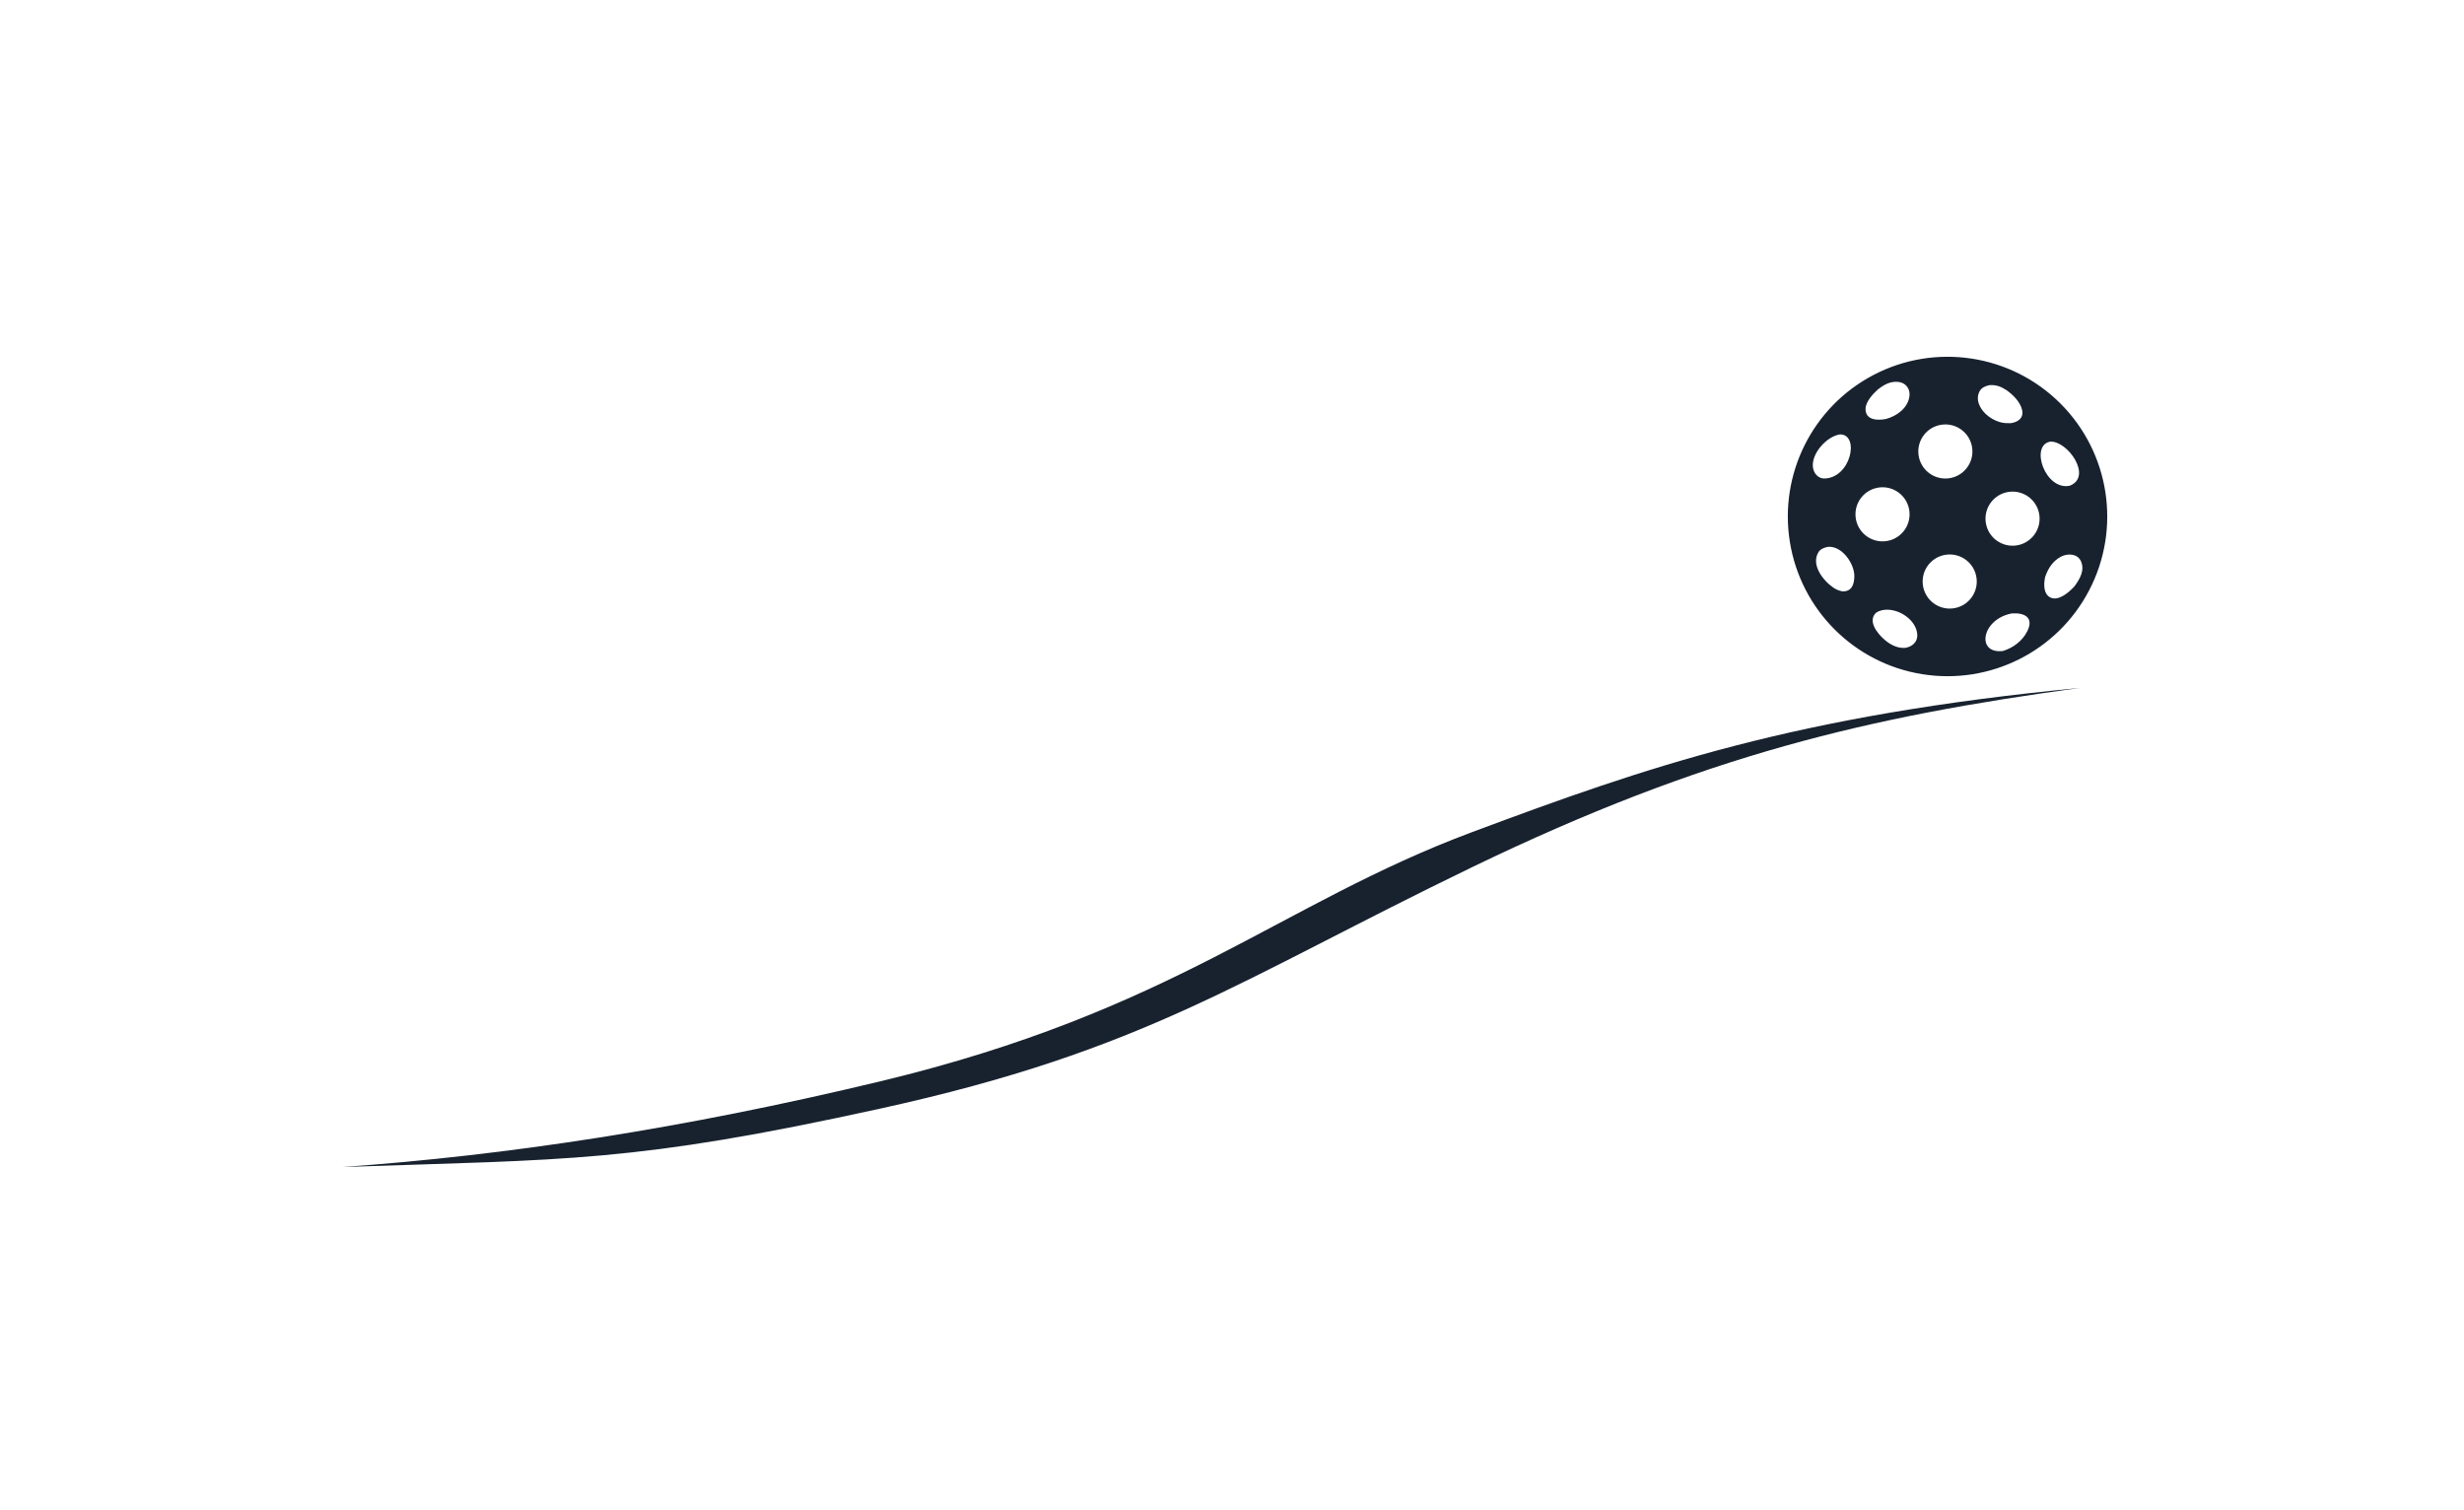
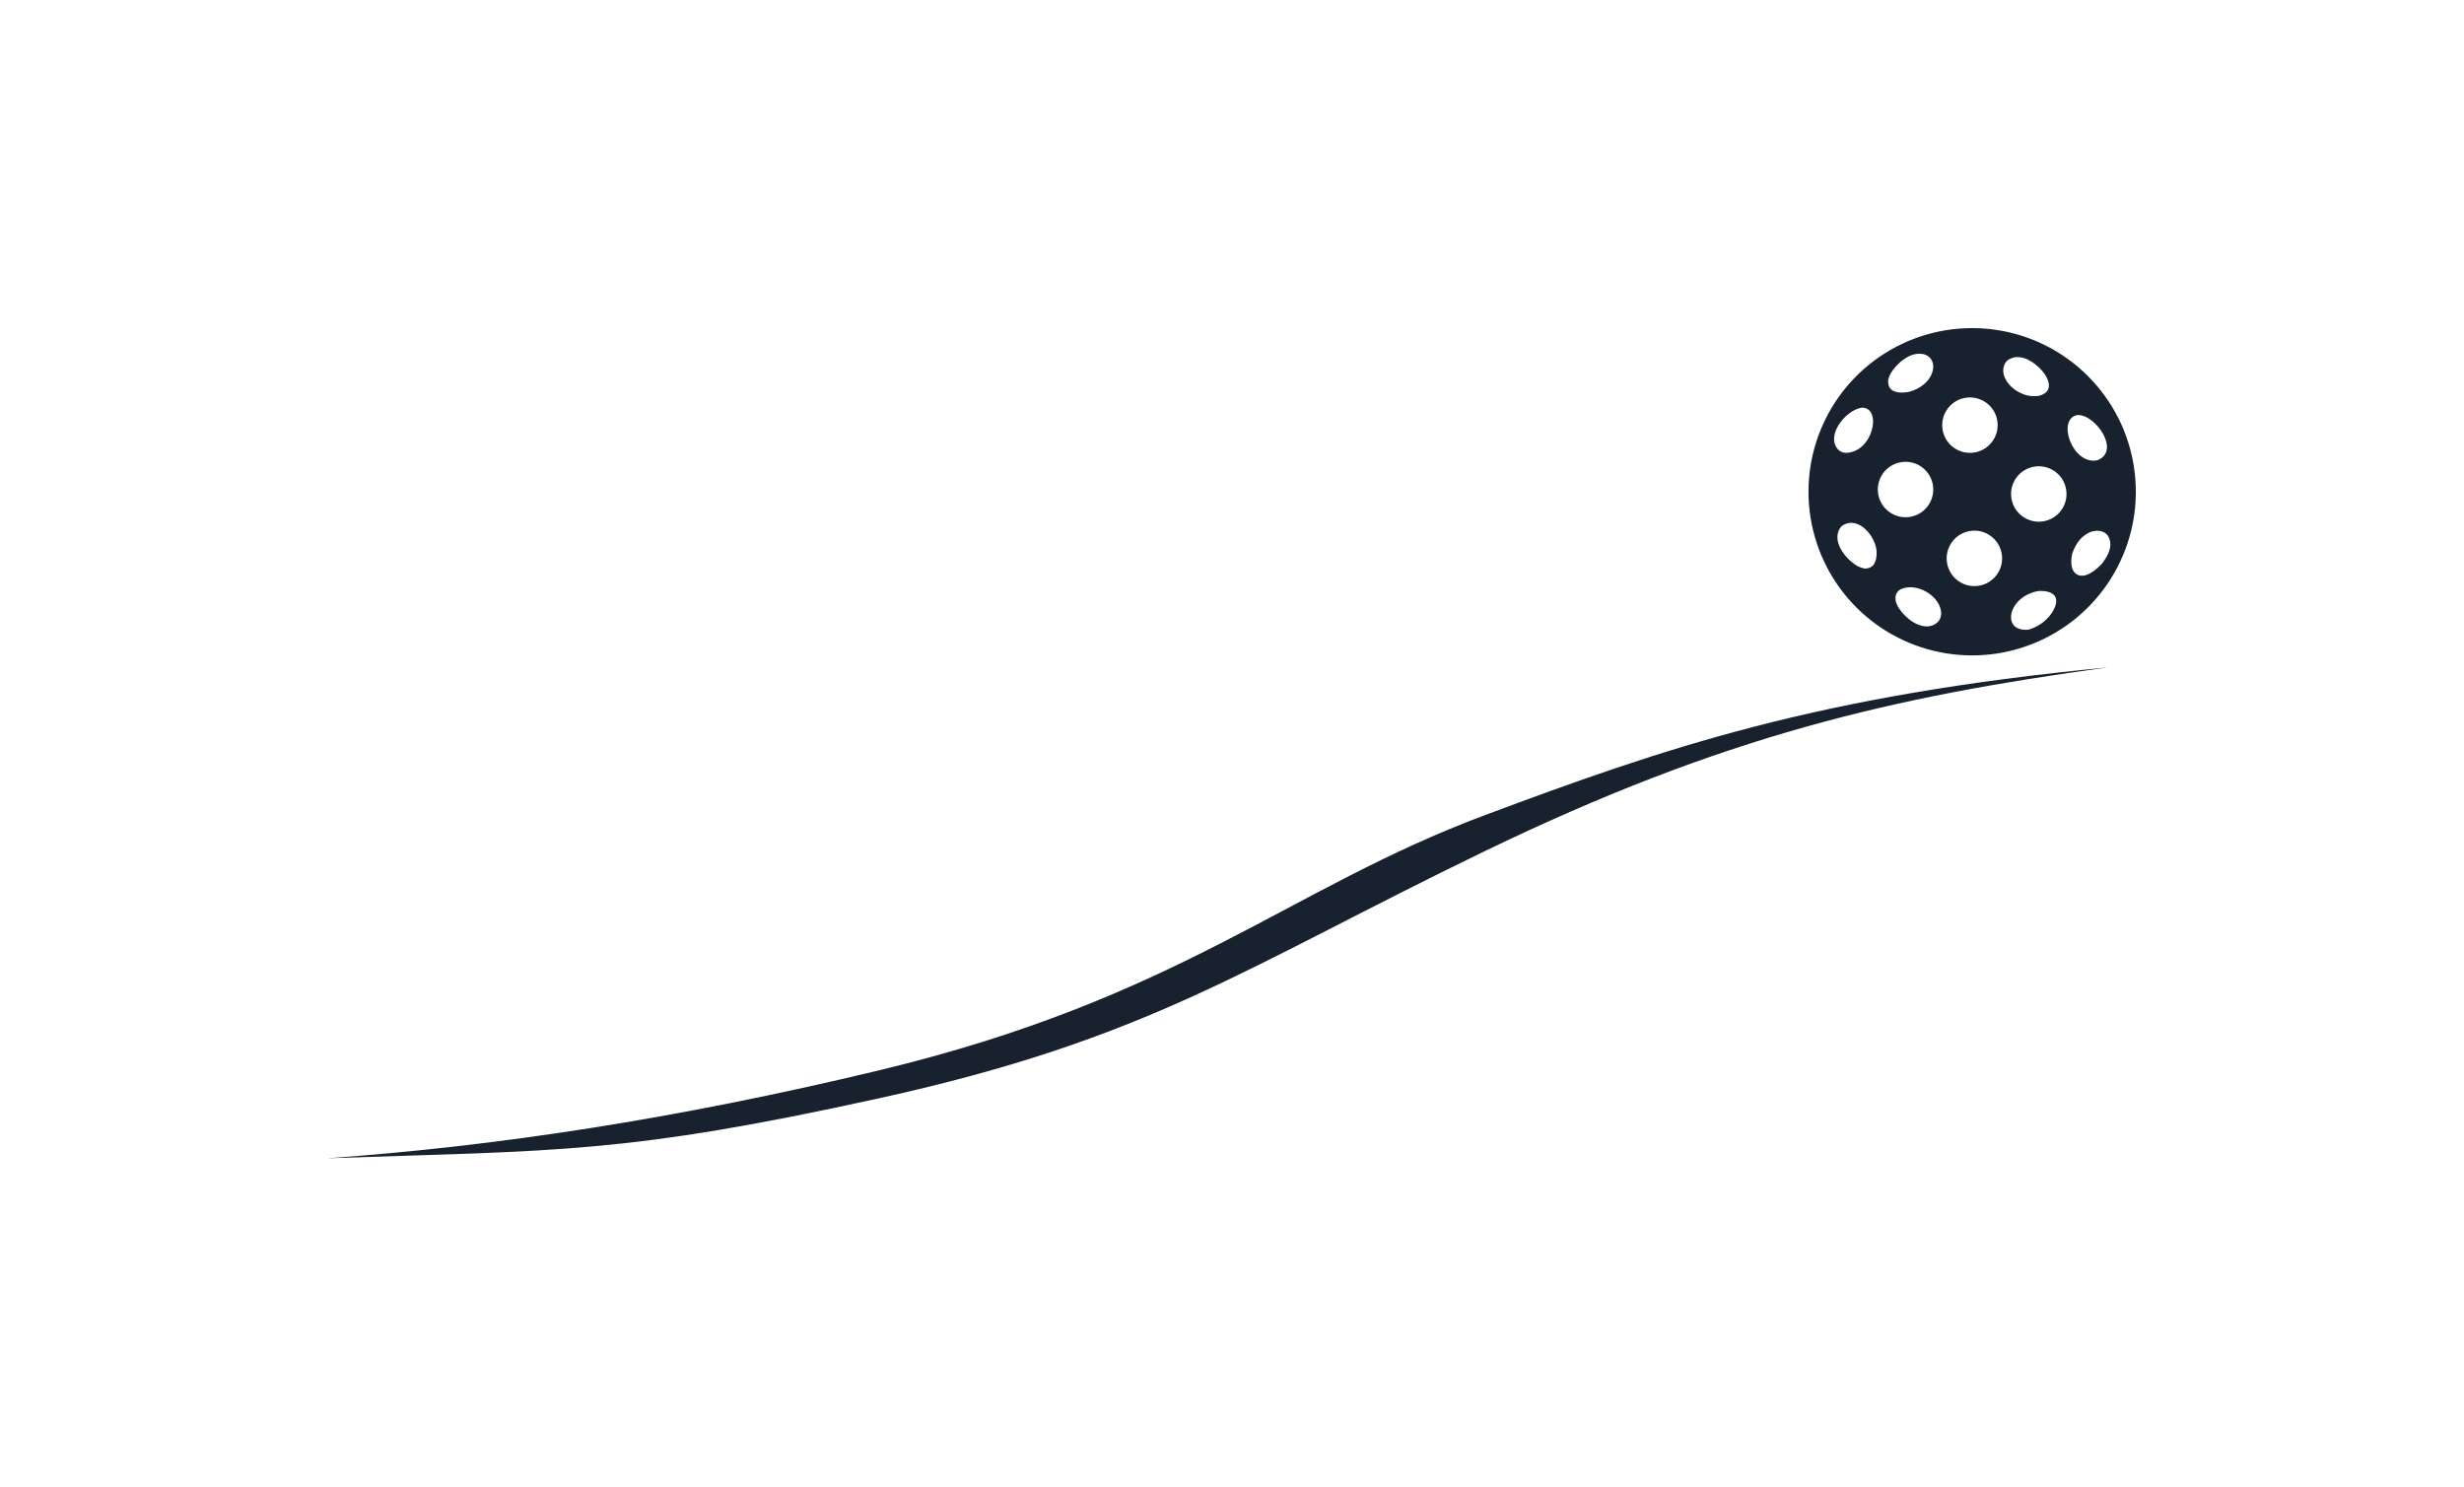
- <svg xmlns="http://www.w3.org/2000/svg" width="316.26" height="193.76" viewBox="289.53 32.21 316.26 193.76" fill="none">
+ <svg xmlns="http://www.w3.org/2000/svg" width="308.6" height="186.2" viewBox="292.5 36.9 308.6 186.2" fill="none">
  <path d="M529.988 80.341C537.931 76.181 547.655 77.664 553.995 84.004C560.335 90.344 561.82 100.068 557.66 108.011C553.566 115.828 544.928 120.148 536.218 118.735C527.507 117.323 520.679 110.493 519.266 101.783C517.852 93.073 522.172 84.435 529.988 80.341ZM547.787 110.934C543.859 111.642 543.109 116.195 546.621 115.761C547.916 115.353 549.084 114.5 549.718 113.263C550.629 111.482 549.418 110.844 547.787 110.934ZM535.564 113.271C535.181 111.559 533.102 110.29 531.398 110.481C530.932 110.544 530.395 110.688 530.121 111.085C529.283 112.302 530.929 114.001 531.823 114.64C532.503 115.125 533.315 115.44 534.108 115.356C535.187 115.163 535.811 114.374 535.564 113.271ZM543.221 106.391C542.968 104.486 541.217 103.147 539.312 103.405C537.416 103.662 536.085 105.405 536.336 107.302C536.587 109.199 538.326 110.535 540.224 110.29C542.13 110.044 543.473 108.296 543.221 106.391ZM556.622 104.24C556.183 103.257 554.925 103.207 554.07 103.652C552.991 104.216 552.4 105.177 552.014 106.302C551.886 106.974 551.82 107.876 552.218 108.478C552.403 108.754 552.693 108.944 553.021 109.001C554.009 109.182 555.188 108.128 555.794 107.46C556.466 106.547 557.147 105.419 556.622 104.24ZM524.159 102.396C523.699 102.476 523.194 102.662 522.941 103.069C521.933 104.696 523.528 106.734 524.842 107.627C525.248 107.903 525.588 108.023 526.036 108.12C527.228 108.122 527.519 107.199 527.538 106.189C527.569 104.562 525.957 102.242 524.159 102.396ZM551.282 98.285C551.01 96.391 549.257 95.075 547.362 95.341C545.46 95.608 544.135 97.37 544.408 99.272C544.682 101.174 546.448 102.493 548.35 102.214C550.243 101.936 551.554 100.179 551.282 98.285ZM534.612 97.88C534.424 95.969 532.719 94.574 530.809 94.767C528.904 94.959 527.513 96.656 527.701 98.561C527.889 100.467 529.584 101.86 531.49 101.677C533.402 101.492 534.801 99.791 534.612 97.88ZM552.673 88.894C550.036 89.382 552.046 95.201 555.178 94.554C558.178 93.402 554.898 88.738 552.673 88.894ZM542.669 89.739C542.438 87.835 540.706 86.479 538.802 86.711C536.9 86.943 535.545 88.671 535.775 90.573C536.006 92.475 537.733 93.832 539.636 93.603C541.541 93.375 542.899 91.644 542.669 89.739ZM525.709 87.963C524.015 88.188 521.971 90.438 522.229 92.215C522.335 92.949 522.857 93.583 523.623 93.627C527.114 93.619 528.255 87.962 525.709 87.963ZM544.882 81.642C544.379 81.753 543.883 81.944 543.626 82.409C542.864 83.787 544.1 85.353 545.276 85.986C546.115 86.438 546.741 86.564 547.644 86.519C548.543 86.381 549.289 85.884 549.076 84.85C548.865 83.824 547.892 82.857 547.06 82.28C546.332 81.808 545.74 81.585 544.882 81.642ZM533.204 81.23C532.154 81.109 531.343 81.586 530.542 82.21C529.906 82.779 528.993 83.786 528.978 84.676C528.951 86.183 530.588 86.183 531.588 85.986C532.958 85.622 534.334 84.651 534.599 83.161C534.77 82.197 534.203 81.344 533.204 81.23Z" fill="#18222F" />
  <path d="M402.5 171C377.062 177.113 354.5 180.5 333.5 181.993C362.5 181 370.831 181.453 402.5 174.5C436.64 167.004 448.5 158 478.5 143.5C508.393 129.052 529.5 124.189 556.5 120.5C520 124 500.926 130.628 478.5 139C453.661 148.273 440.322 161.911 402.5 171Z" fill="#18222F" />
</svg>
